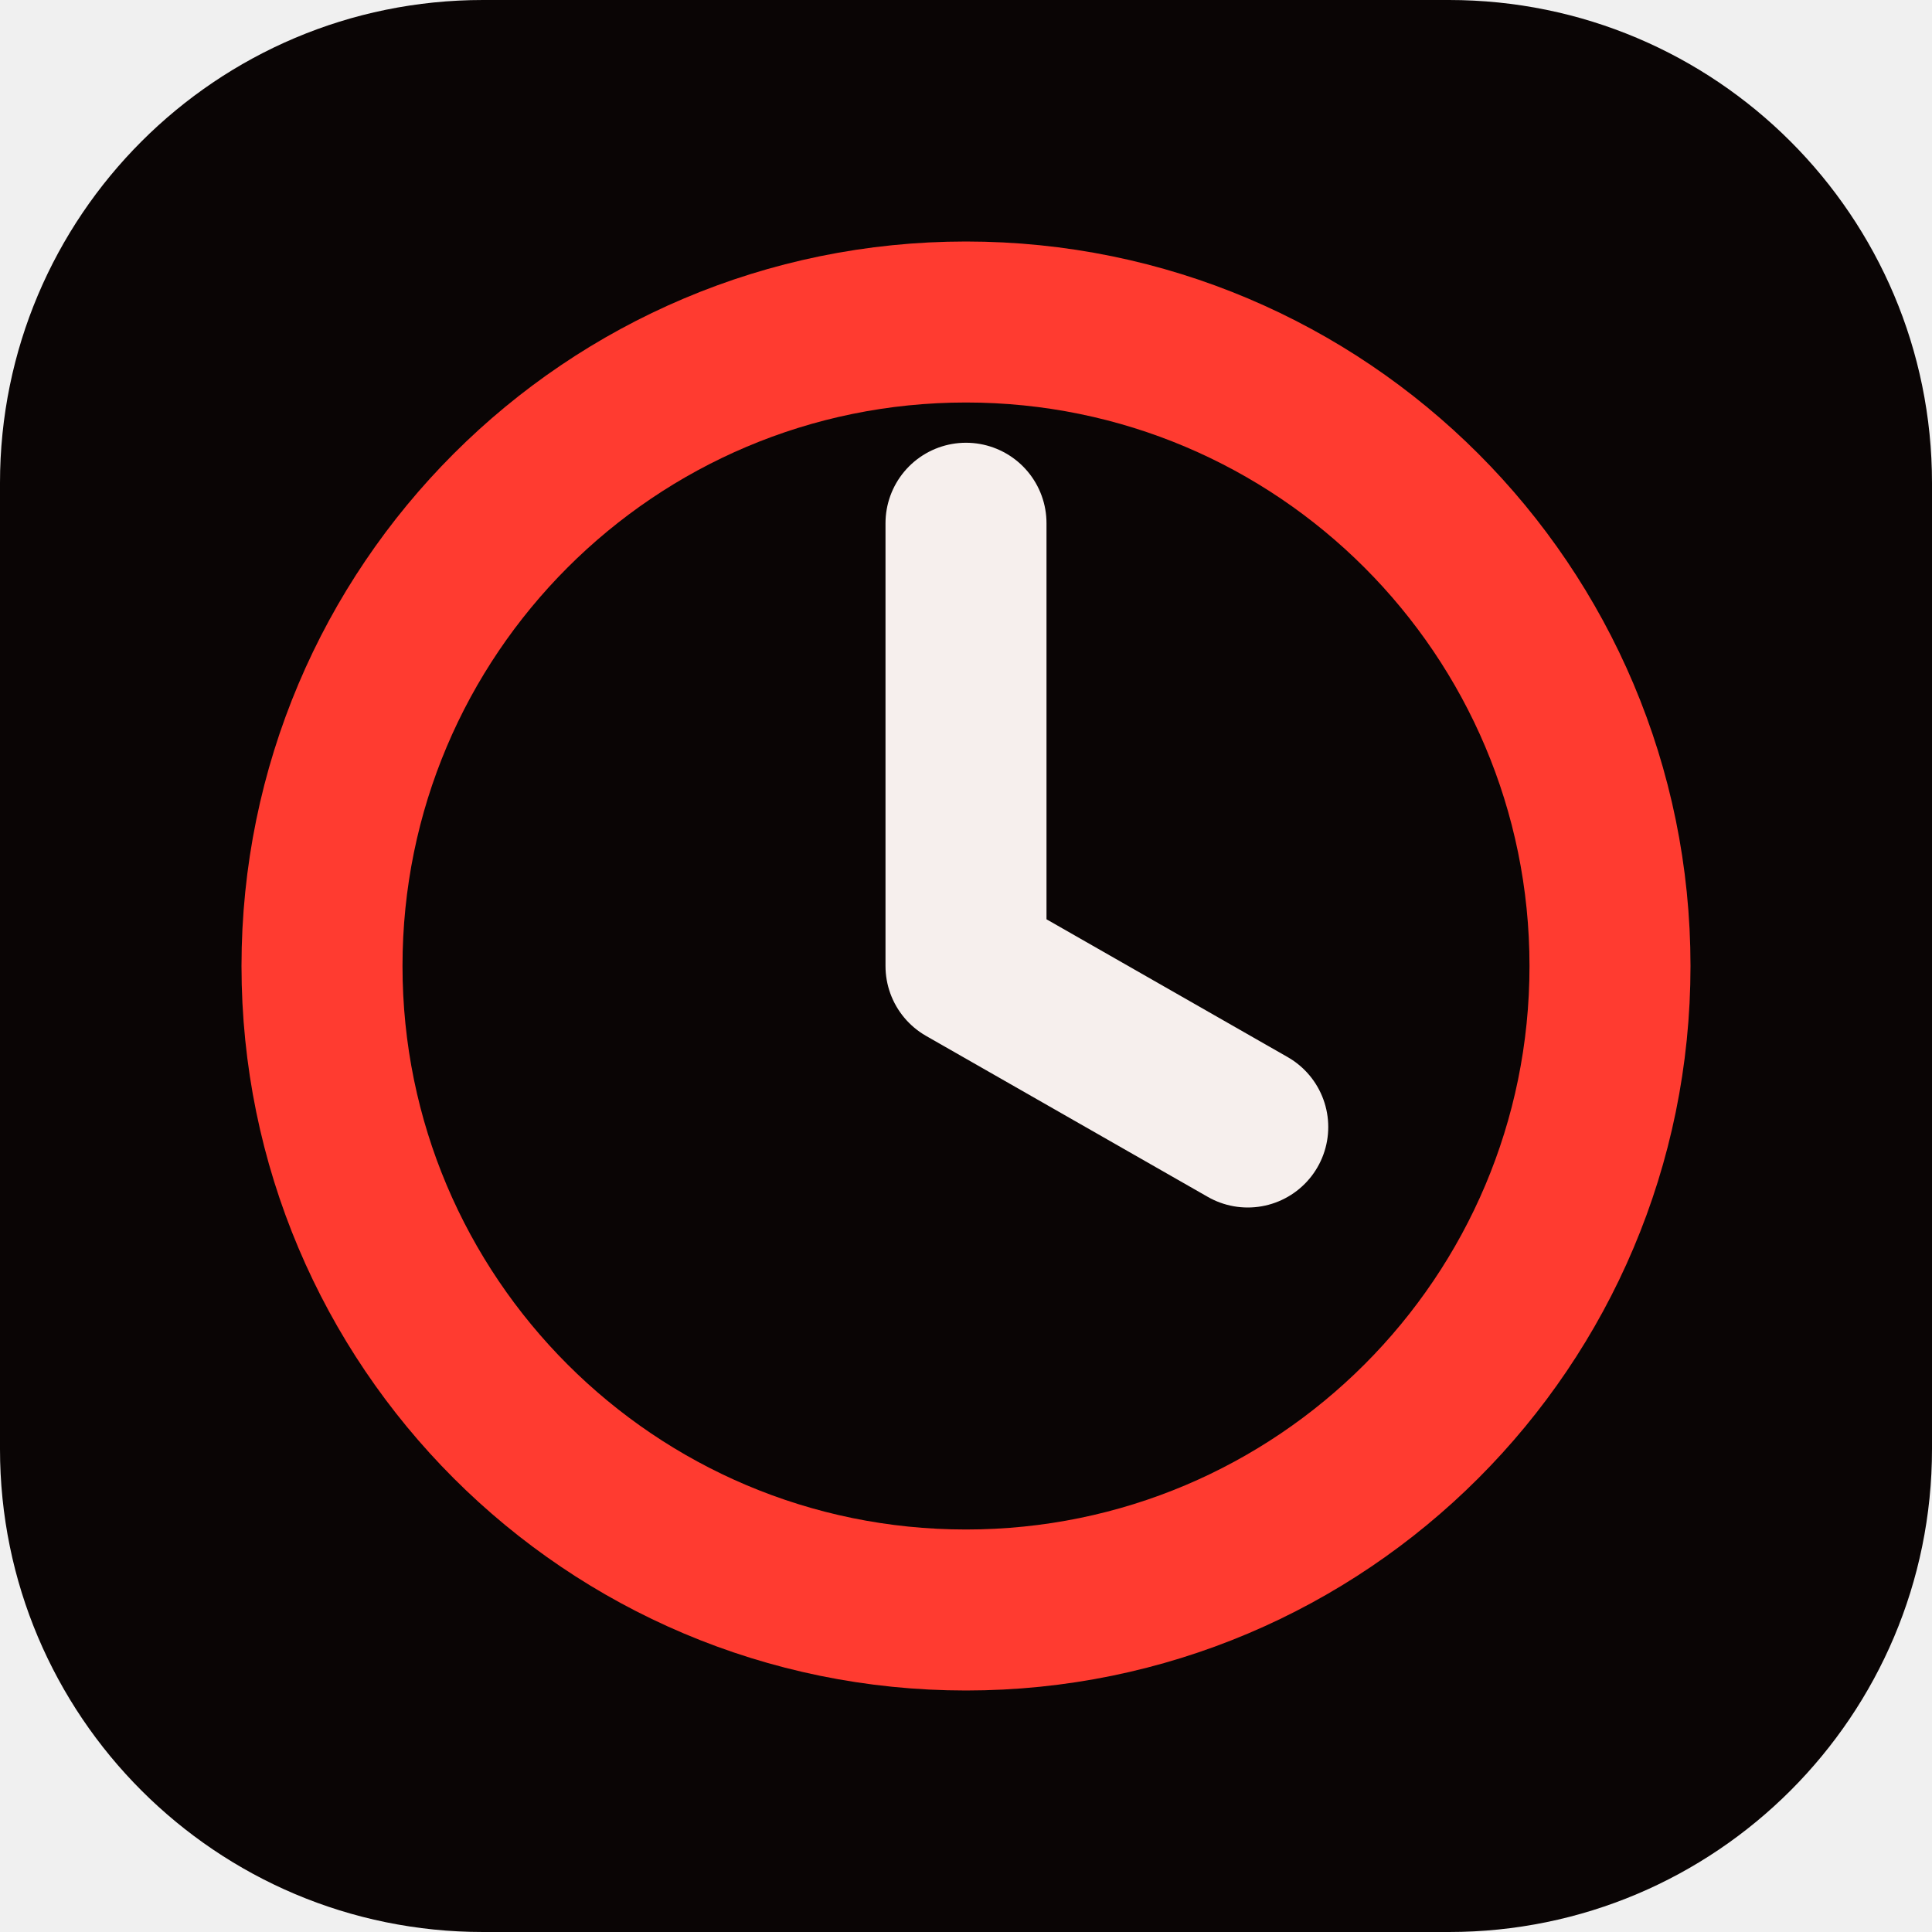
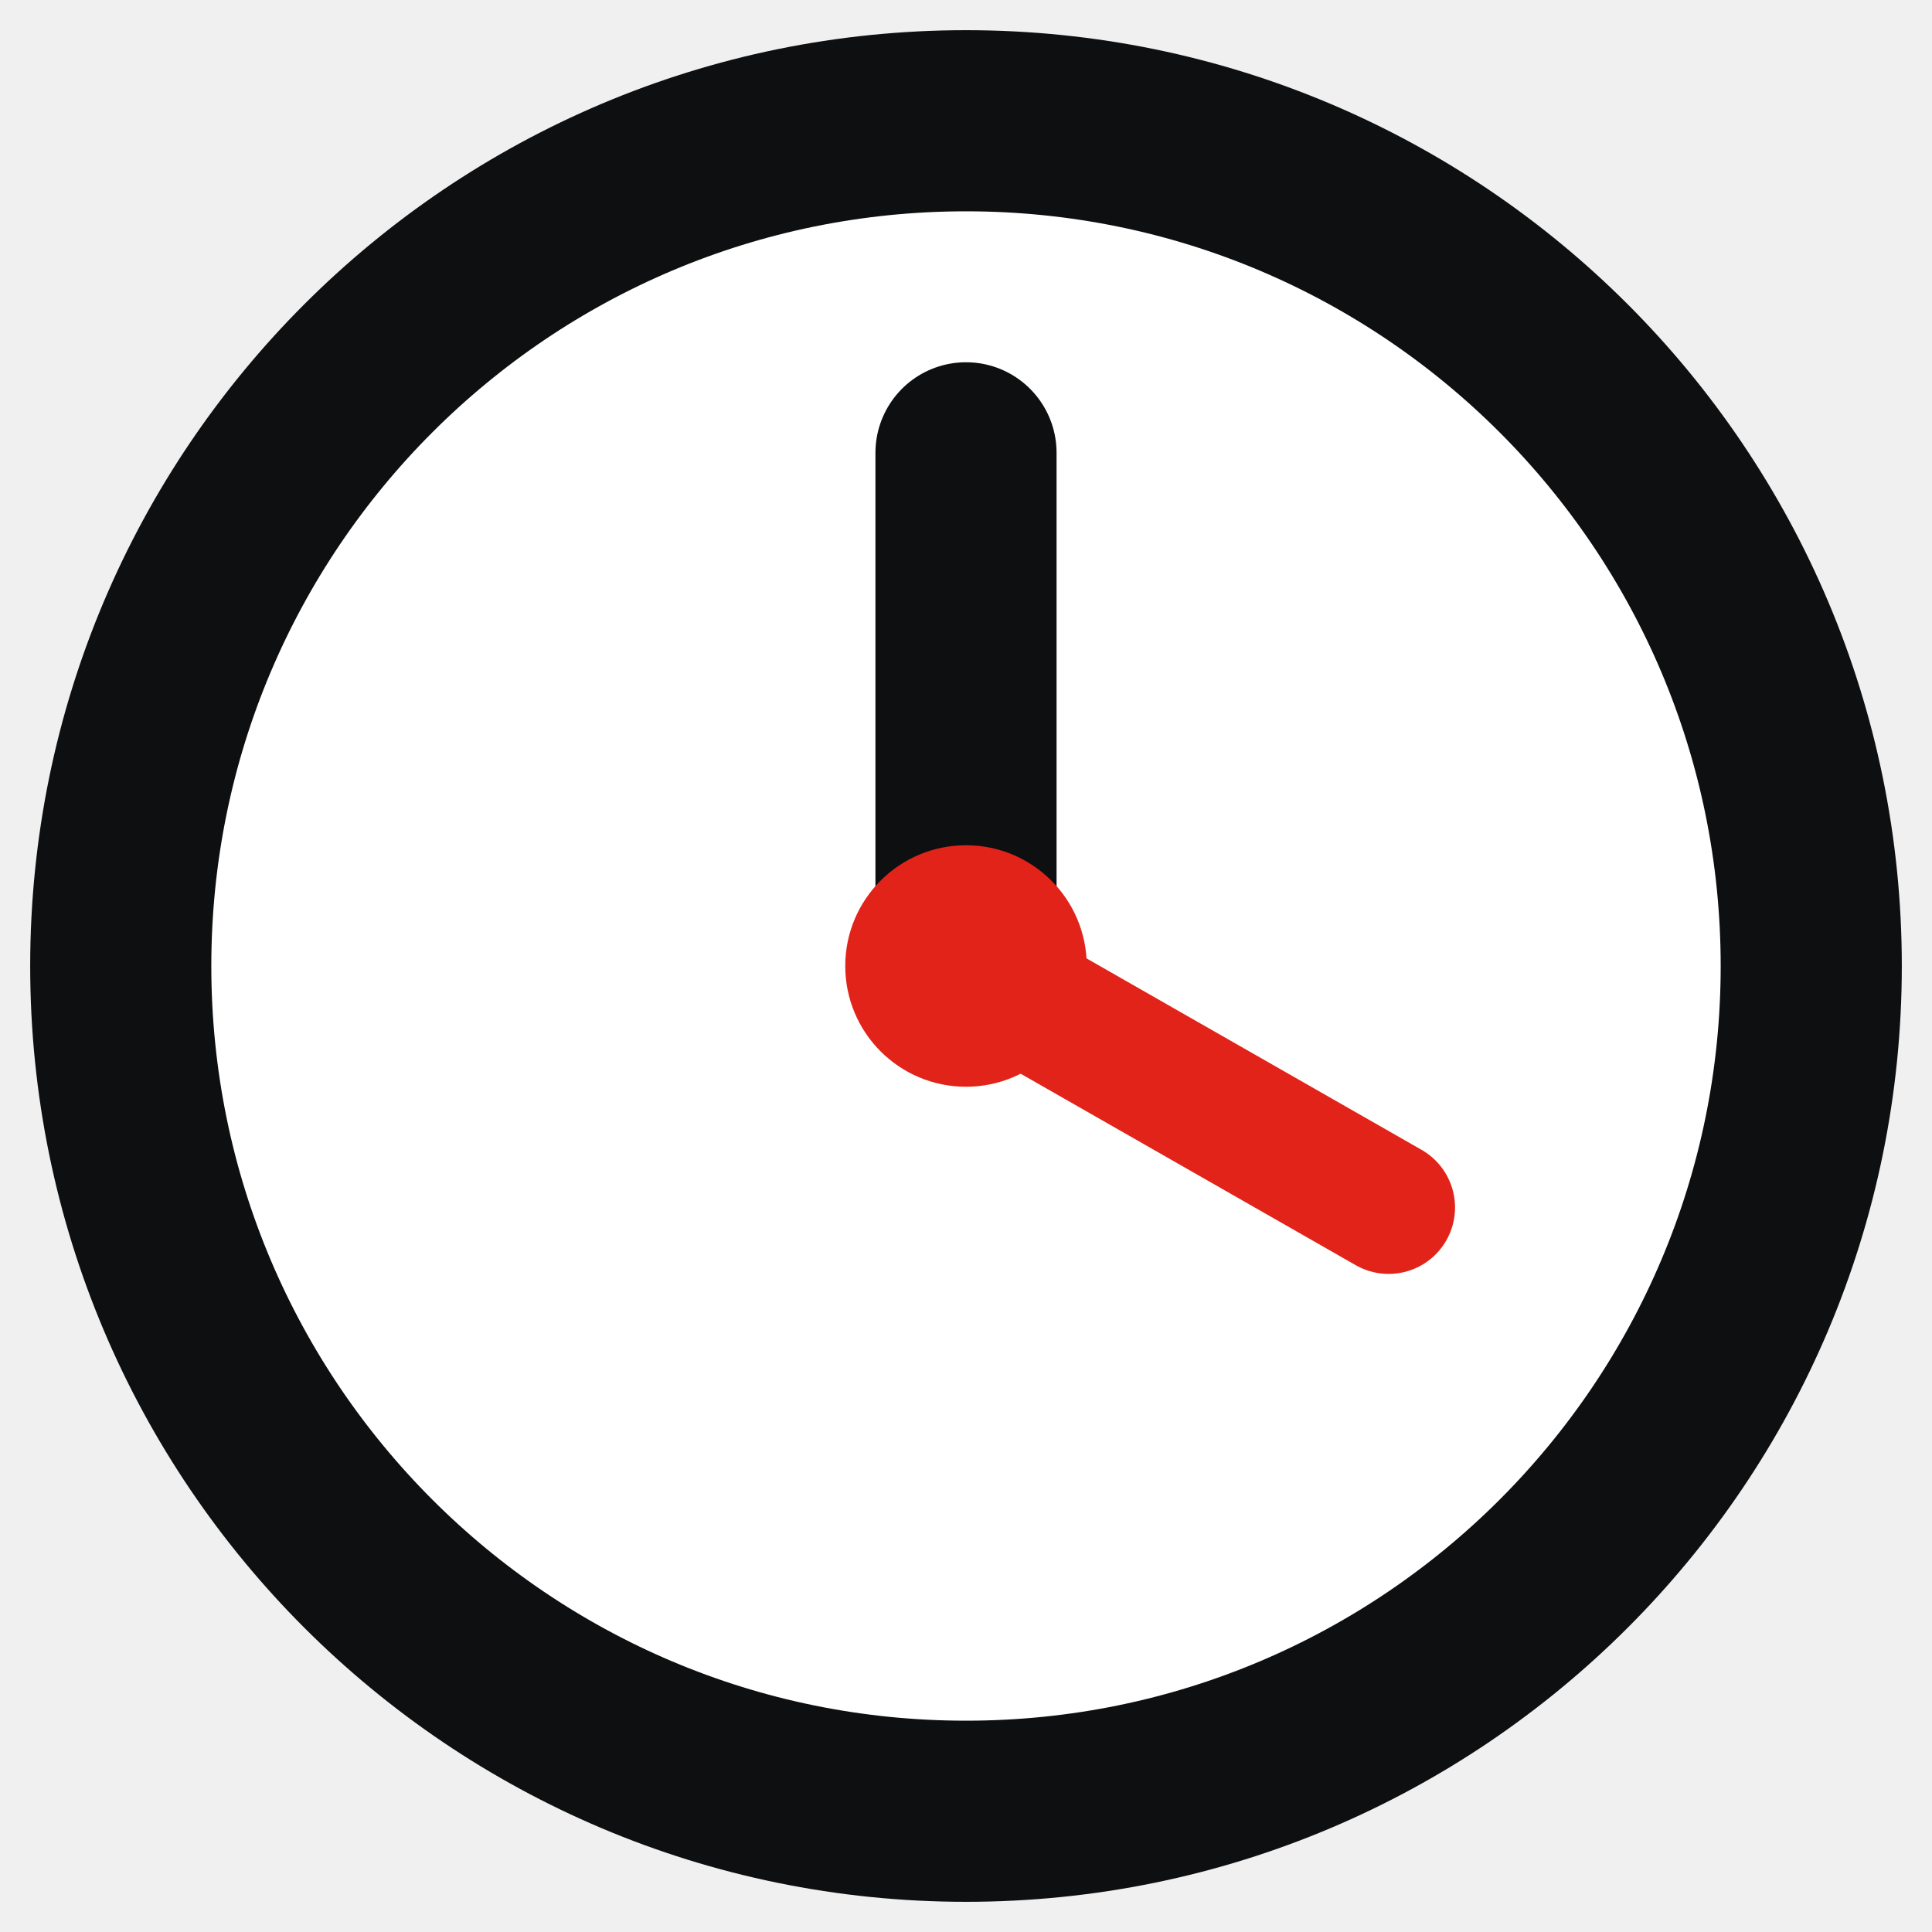
- <svg xmlns="http://www.w3.org/2000/svg" viewBox="0 0 24 24">
-   <rect width="24" height="24" rx="6" fill="#0a0505" />
-   <circle cx="12" cy="12" r="8" fill="none" stroke="#ff3b30" stroke-width="2" />
-   <path d="M12 12 V6.5 M12 12 L15.5 14" stroke="#f6efed" stroke-width="2" stroke-linecap="round" />
+ <svg xmlns="http://www.w3.org/2000/svg" viewBox="0 0 32 32">
+   <circle cx="16" cy="16" r="14" fill="#fff" stroke="#0e0f10" stroke-width="3" />
+   <path d="M16 16V7.5" stroke="#0e0f10" stroke-width="3" stroke-linecap="round" />
+   <path d="M16 16l7 4" stroke="#e2231a" stroke-width="2.2" stroke-linecap="round" />
+   <circle cx="16" cy="16" r="2" fill="#e2231a" />
</svg>
